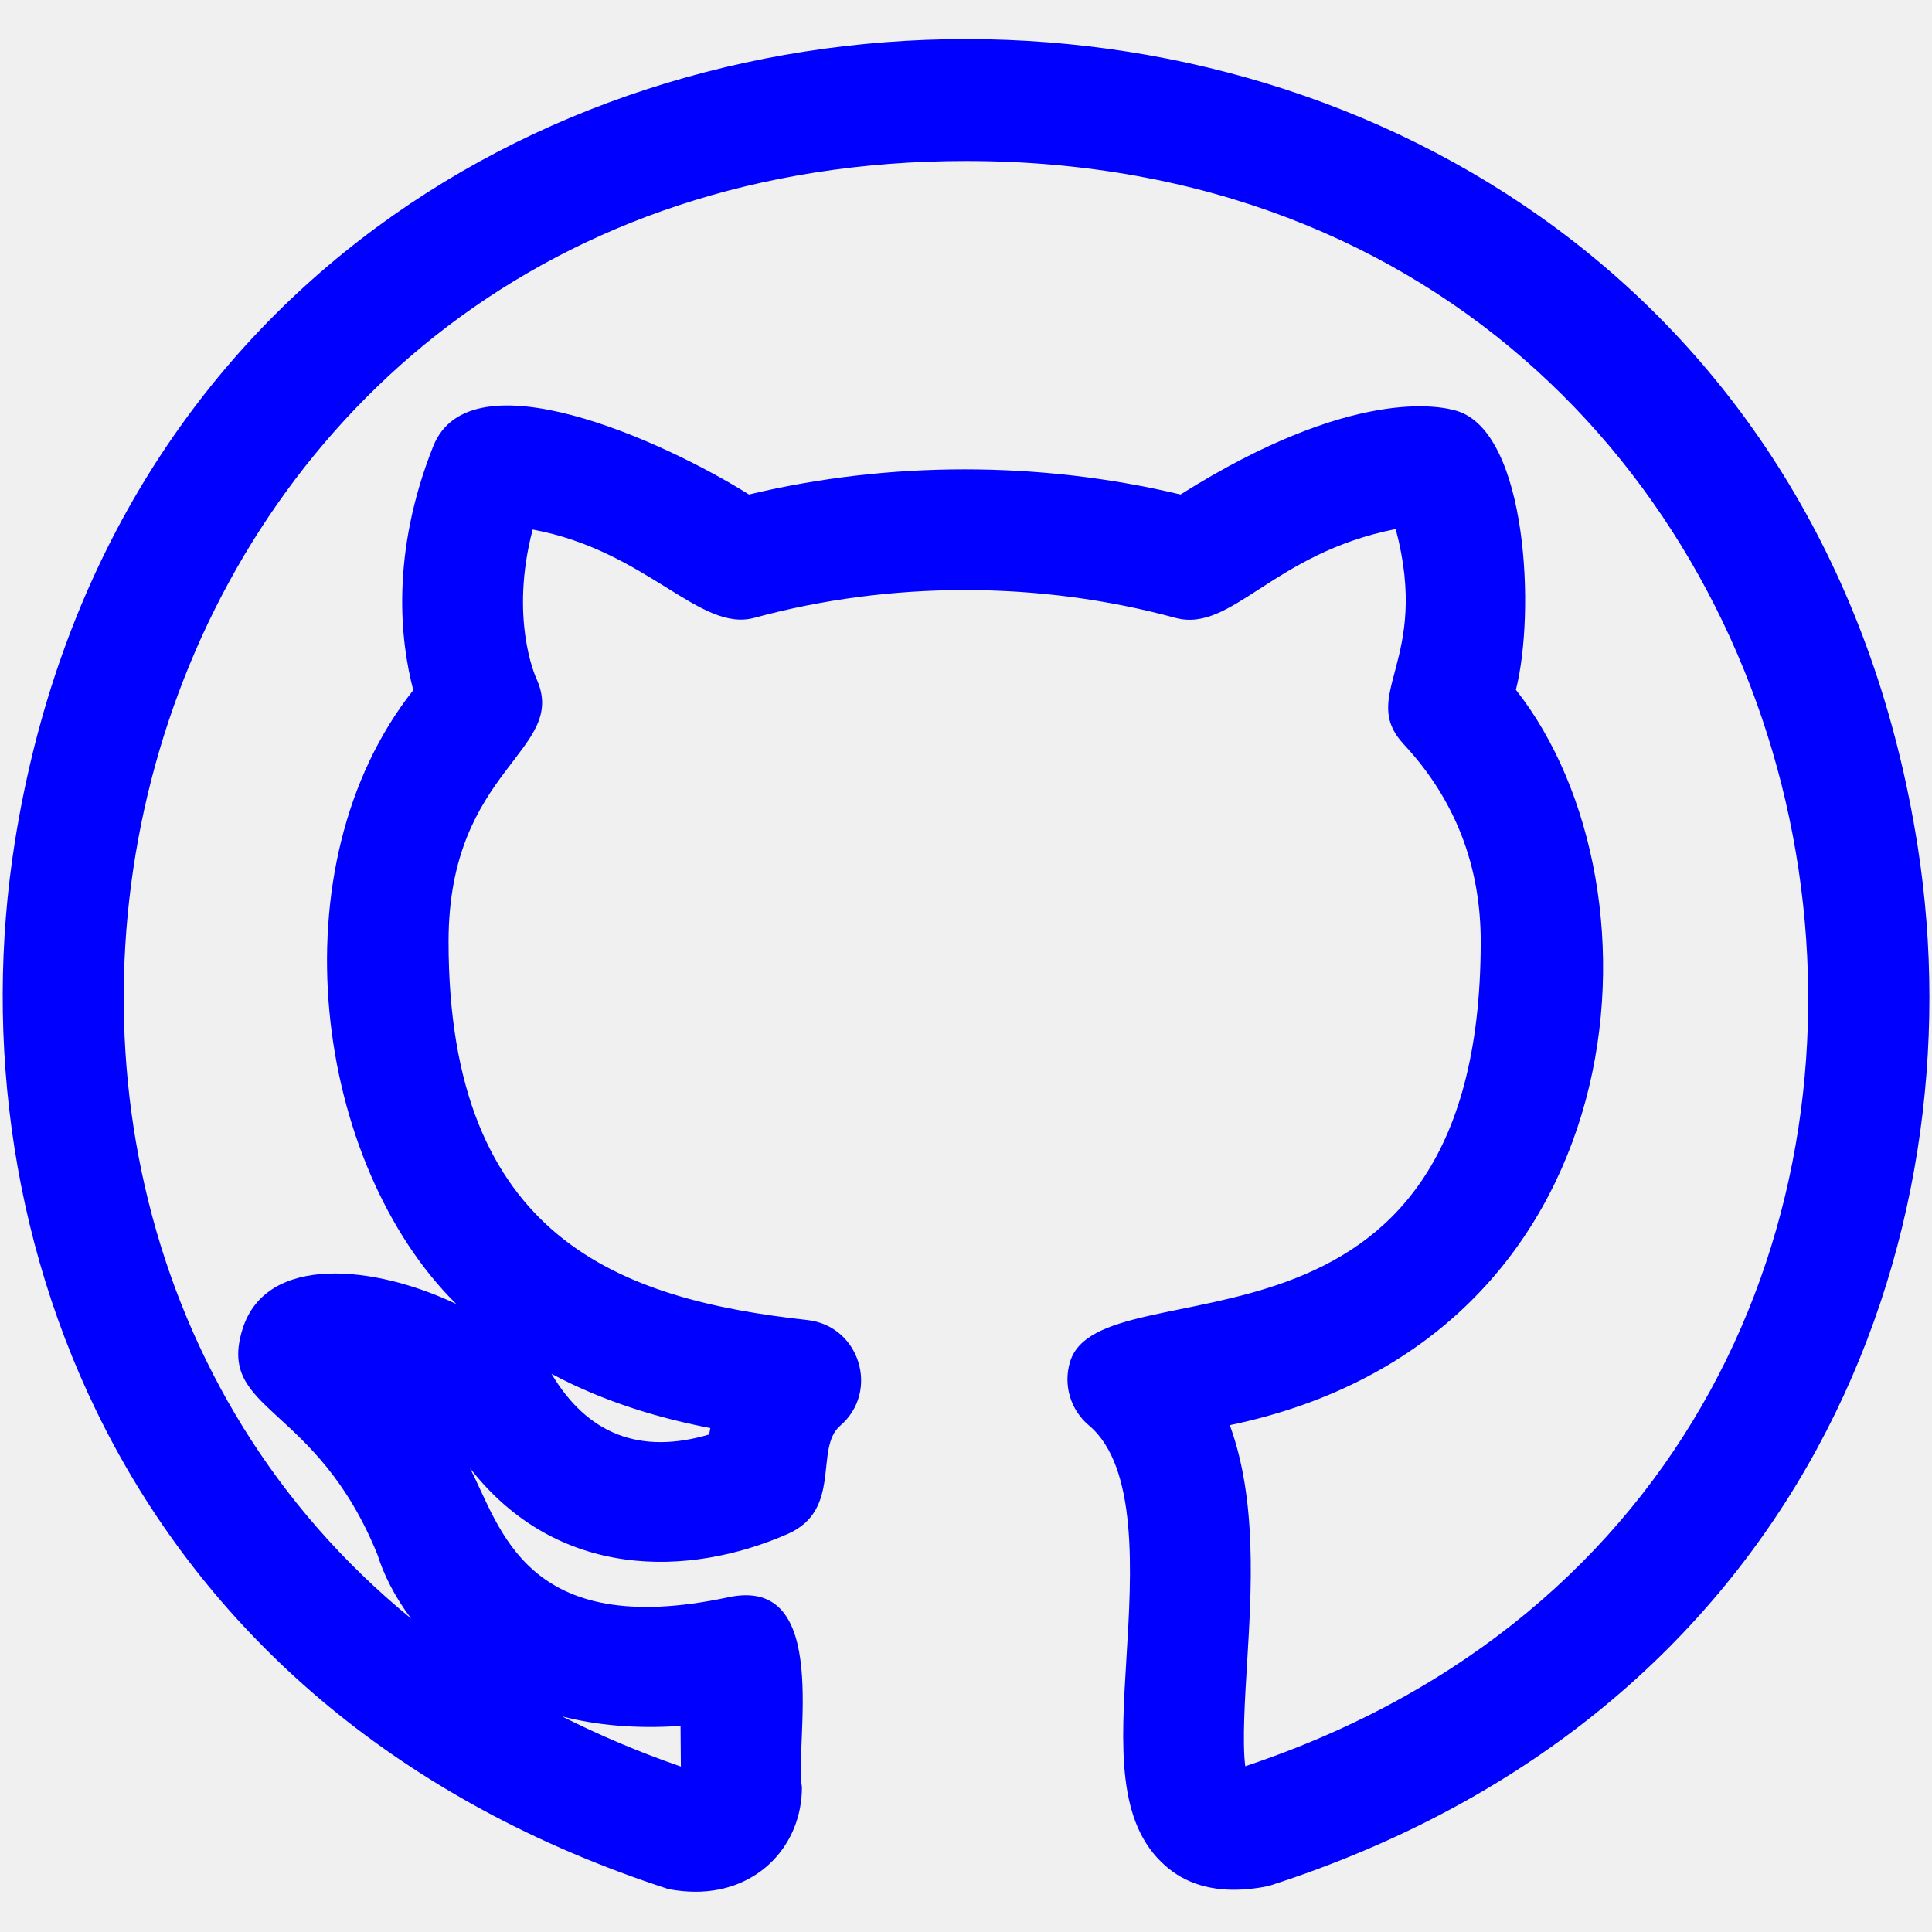
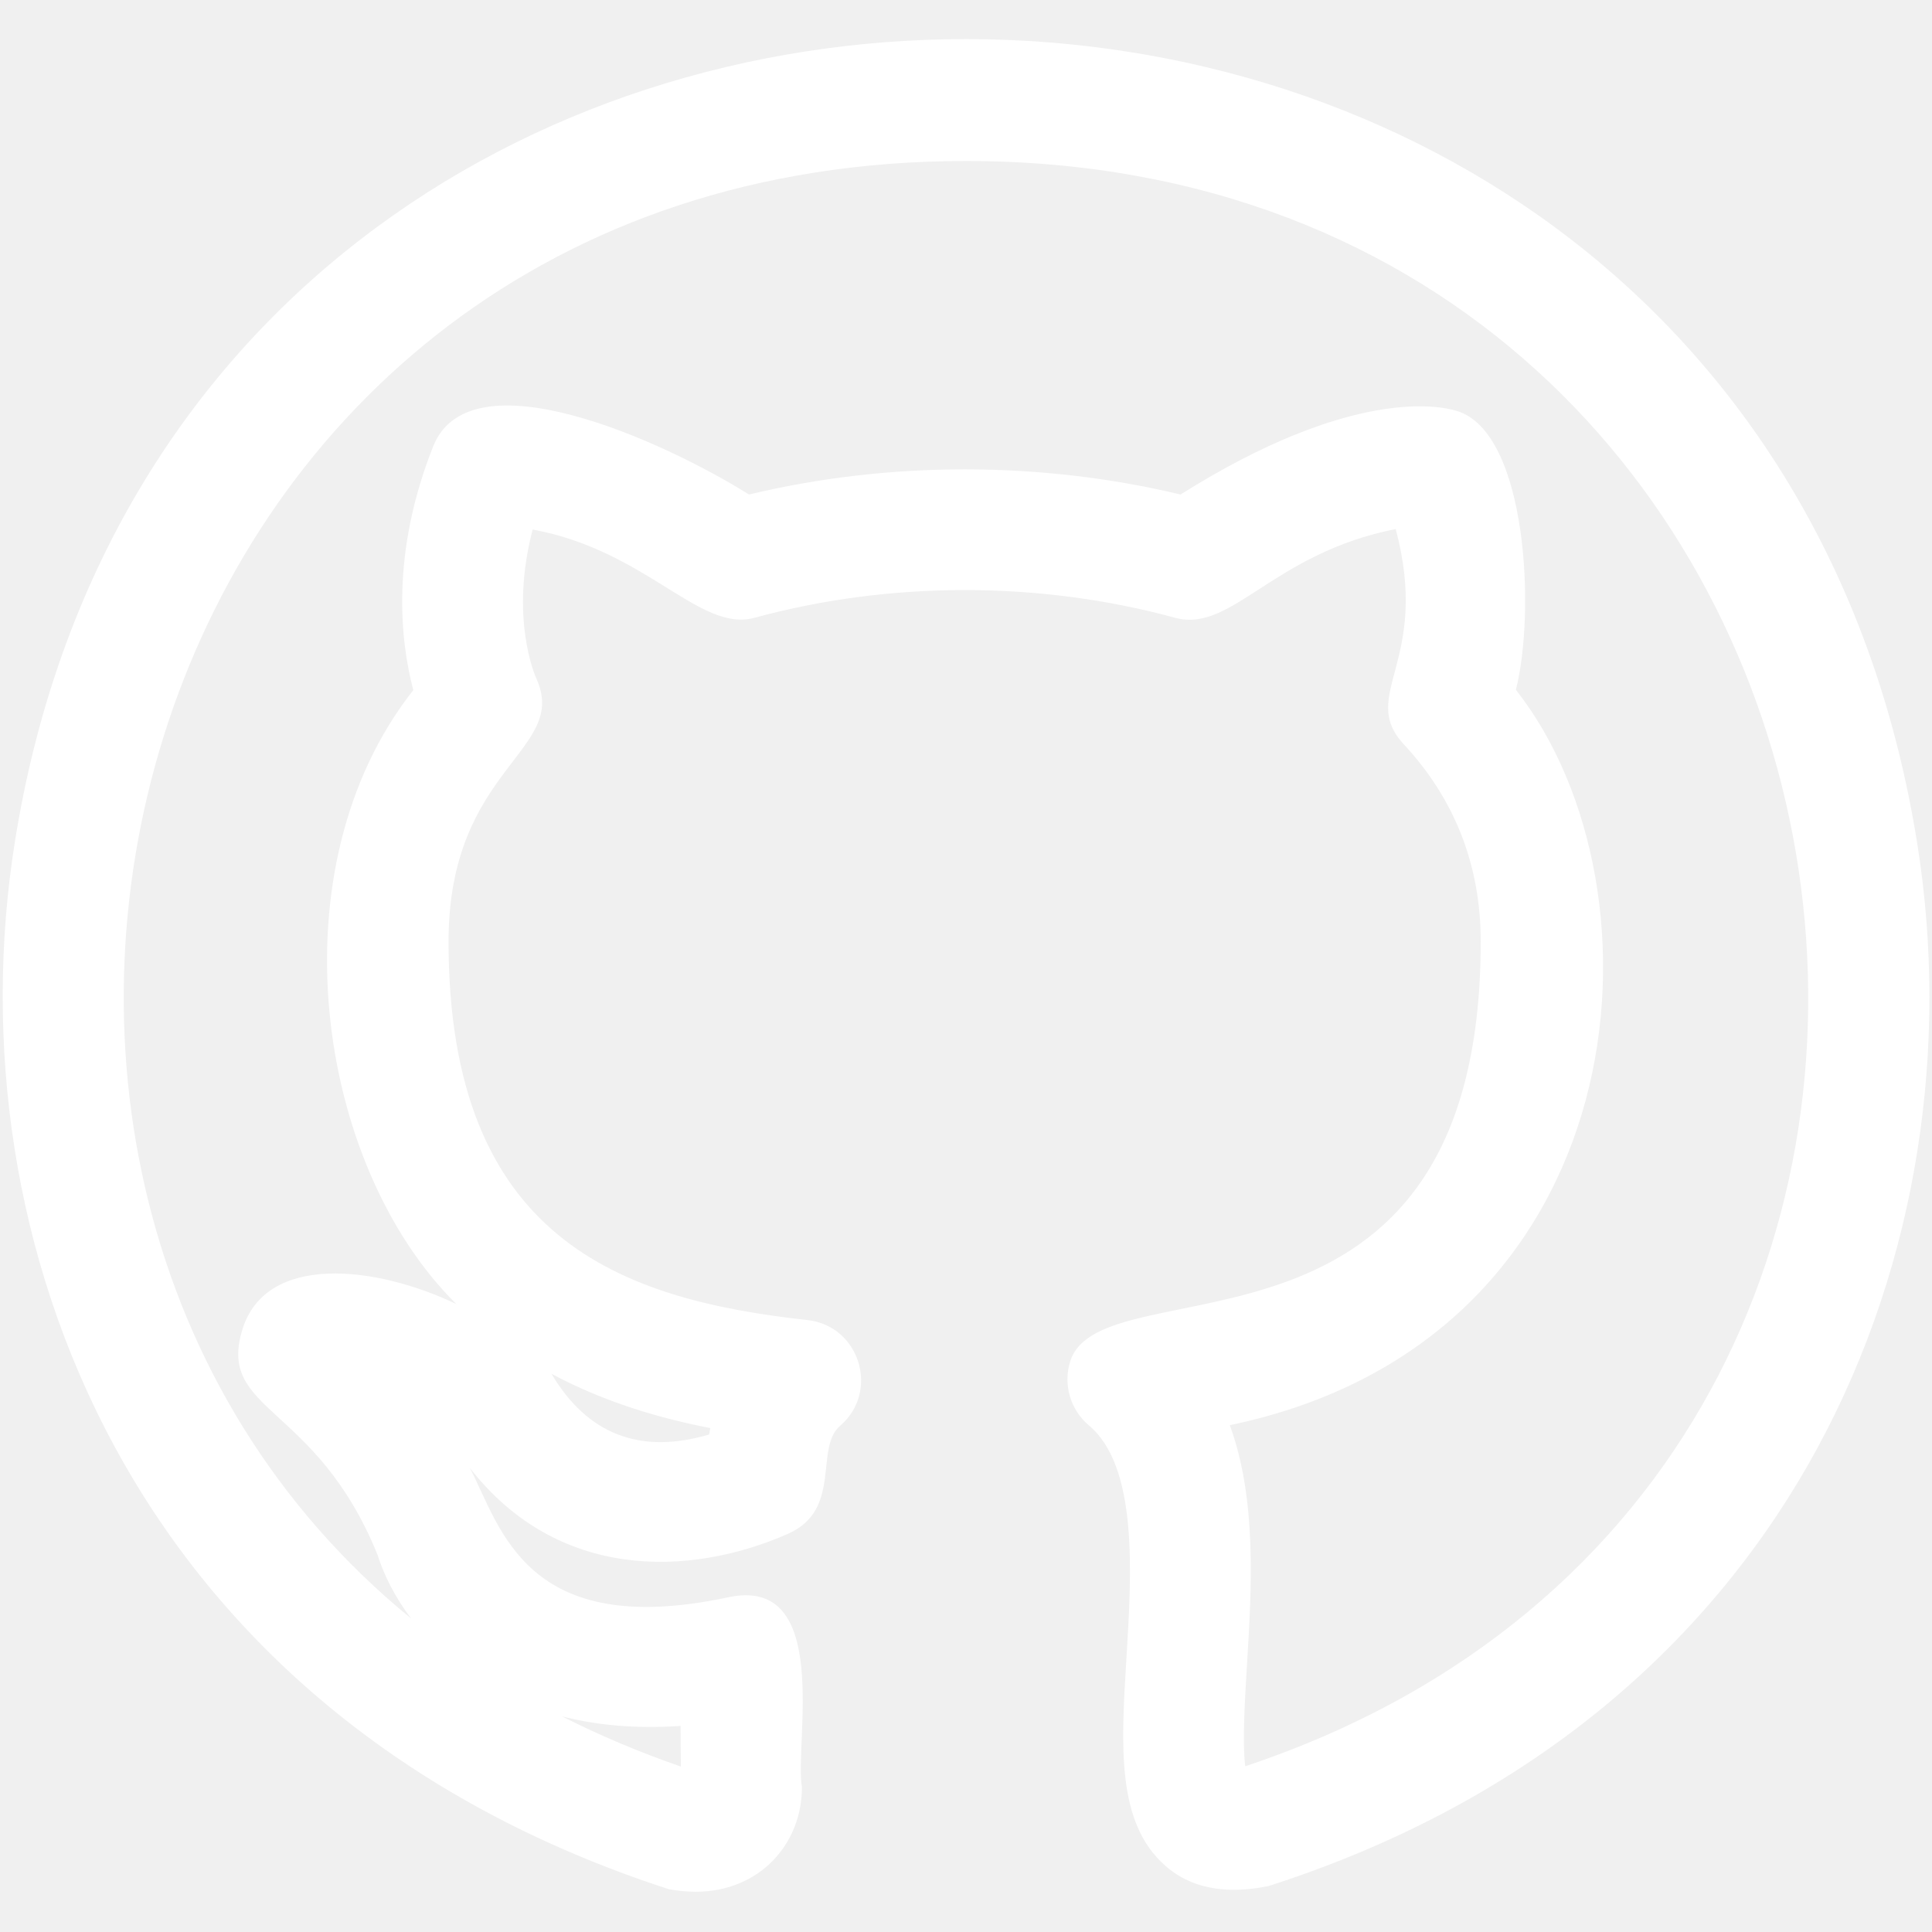
- <svg xmlns="http://www.w3.org/2000/svg" fill="blue" id="regular" enable-background="new 0 0 24 24" height="512" viewBox="0 0 24 24" width="512">
+ <svg xmlns="http://www.w3.org/2000/svg" fill="white" id="regular" enable-background="new 0 0 24 24" height="512" viewBox="0 0 24 24" width="512">
  <path d="m.184 10.462c-.779 4.906 1.401 10.823 8.123 13.006.12.022.231.032.335.032.782 0 1.32-.582 1.32-1.3-.097-.523.383-2.642-.92-2.357-2.519.536-2.821-.871-3.205-1.607 1.086 1.394 2.718 1.359 3.949.819.683-.3.326-1.064.65-1.343.496-.426.244-1.243-.407-1.314-2.314-.255-4.457-1.001-4.457-4.702 0-2.168 1.505-2.362 1.09-3.269-.015-.033-.333-.754-.045-1.849 1.419.262 2.072 1.28 2.753 1.097 1.687-.46 3.544-.46 5.23 0 .704.189 1.207-.801 2.738-1.103.441 1.654-.473 2.058.103 2.677.632.68.953 1.503.953 2.447 0 5.564-4.717 3.957-5.101 5.22-.088.288.005.599.235.792.61.513.53 1.83.465 2.889-.067 1.098-.125 2.045.482 2.579.214.19.595.393 1.284.253 6.634-2.131 8.83-8.022 8.063-12.917-2.096-13.368-21.526-13.352-23.638-.05zm8.27 10.978.004.505c-.523-.181-1.015-.39-1.475-.623.425.109.913.156 1.471.118zm.37-3.7c-.005.026-.01.053-.015.08-.853.252-1.509.001-1.957-.752 0-.001 0-.001-.001-.002.68.364 1.381.56 1.973.674zm3.176-15.74c11.833 0 14.502 16.267 3.469 19.941-.038-.297-.003-.857.021-1.252.058-.951.126-2.059-.213-2.985 5.088-1.059 5.513-6.646 3.554-9.135.243-.952.145-3.189-.729-3.463-.206-.065-1.305-.304-3.437 1.037-1.741-.416-3.62-.417-5.361 0-1.064-.667-3.462-1.752-3.922-.6-.534 1.342-.407 2.427-.248 3.03-1.739 2.204-1.218 5.894.534 7.626-.993-.475-2.361-.637-2.656.314-.323 1.037.912.911 1.679 2.804.073.236.208.513.415.788-6.811-5.565-3.525-18.105 6.894-18.105z" />
</svg>
